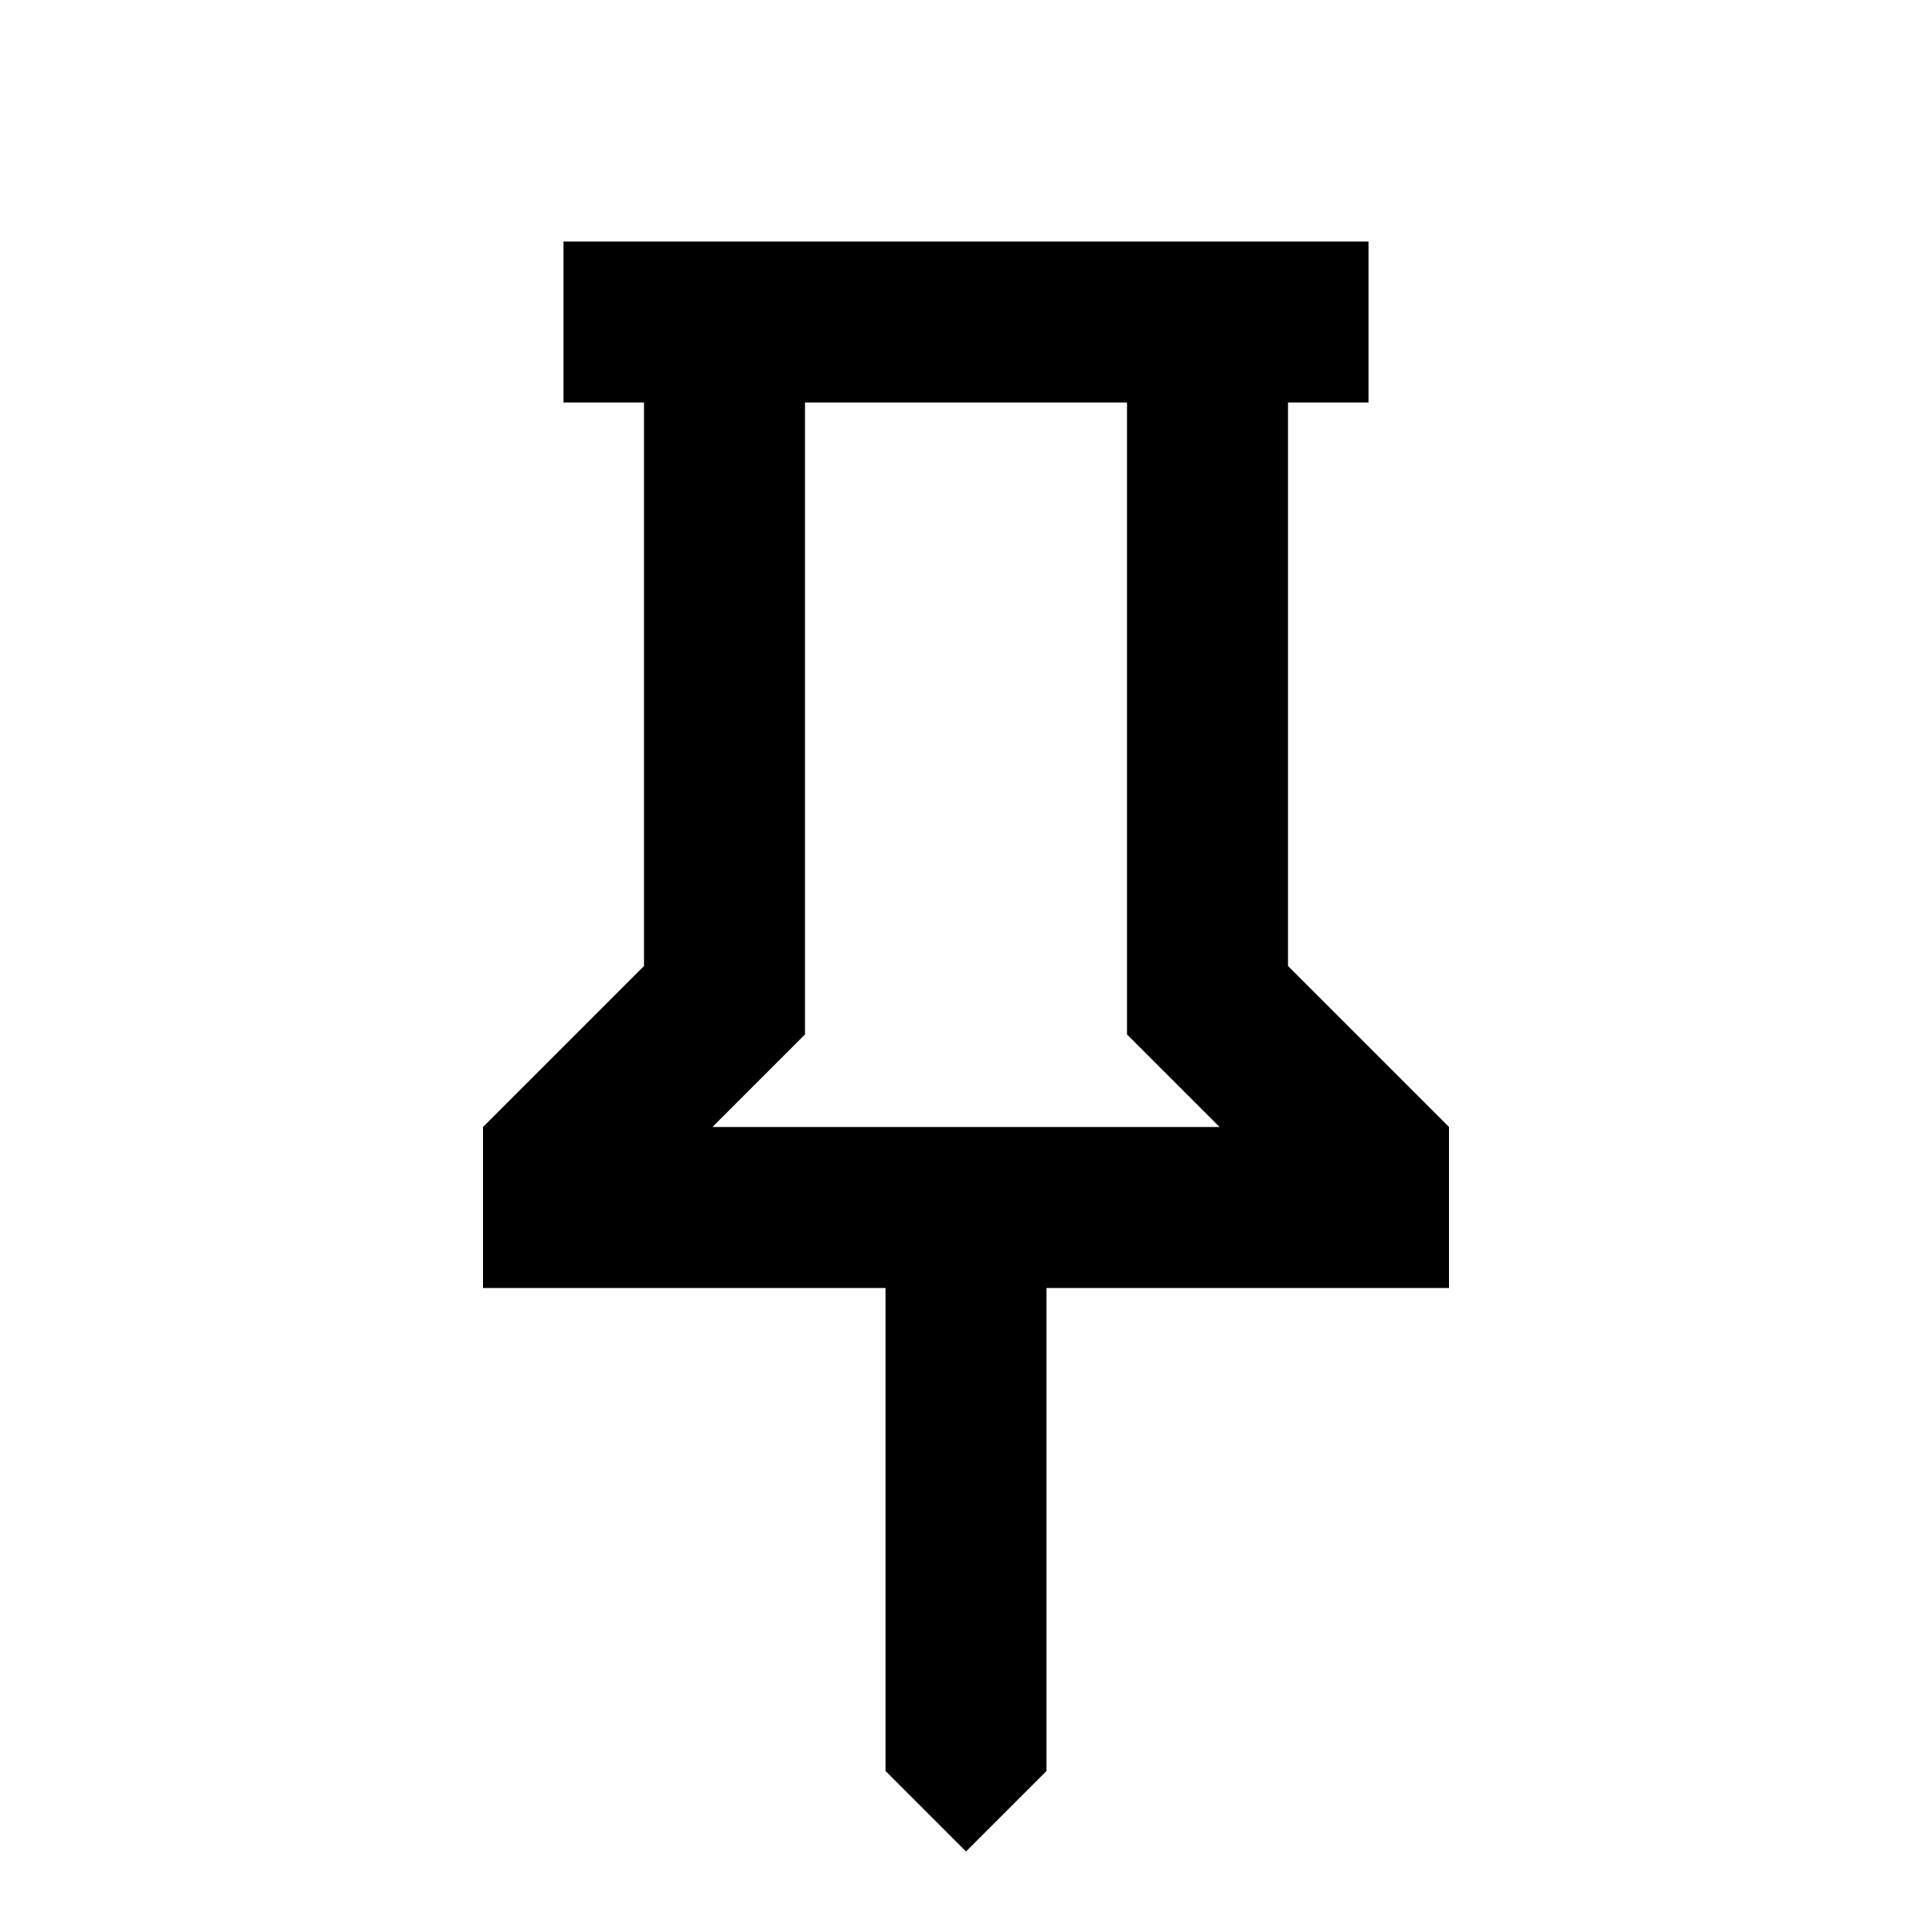
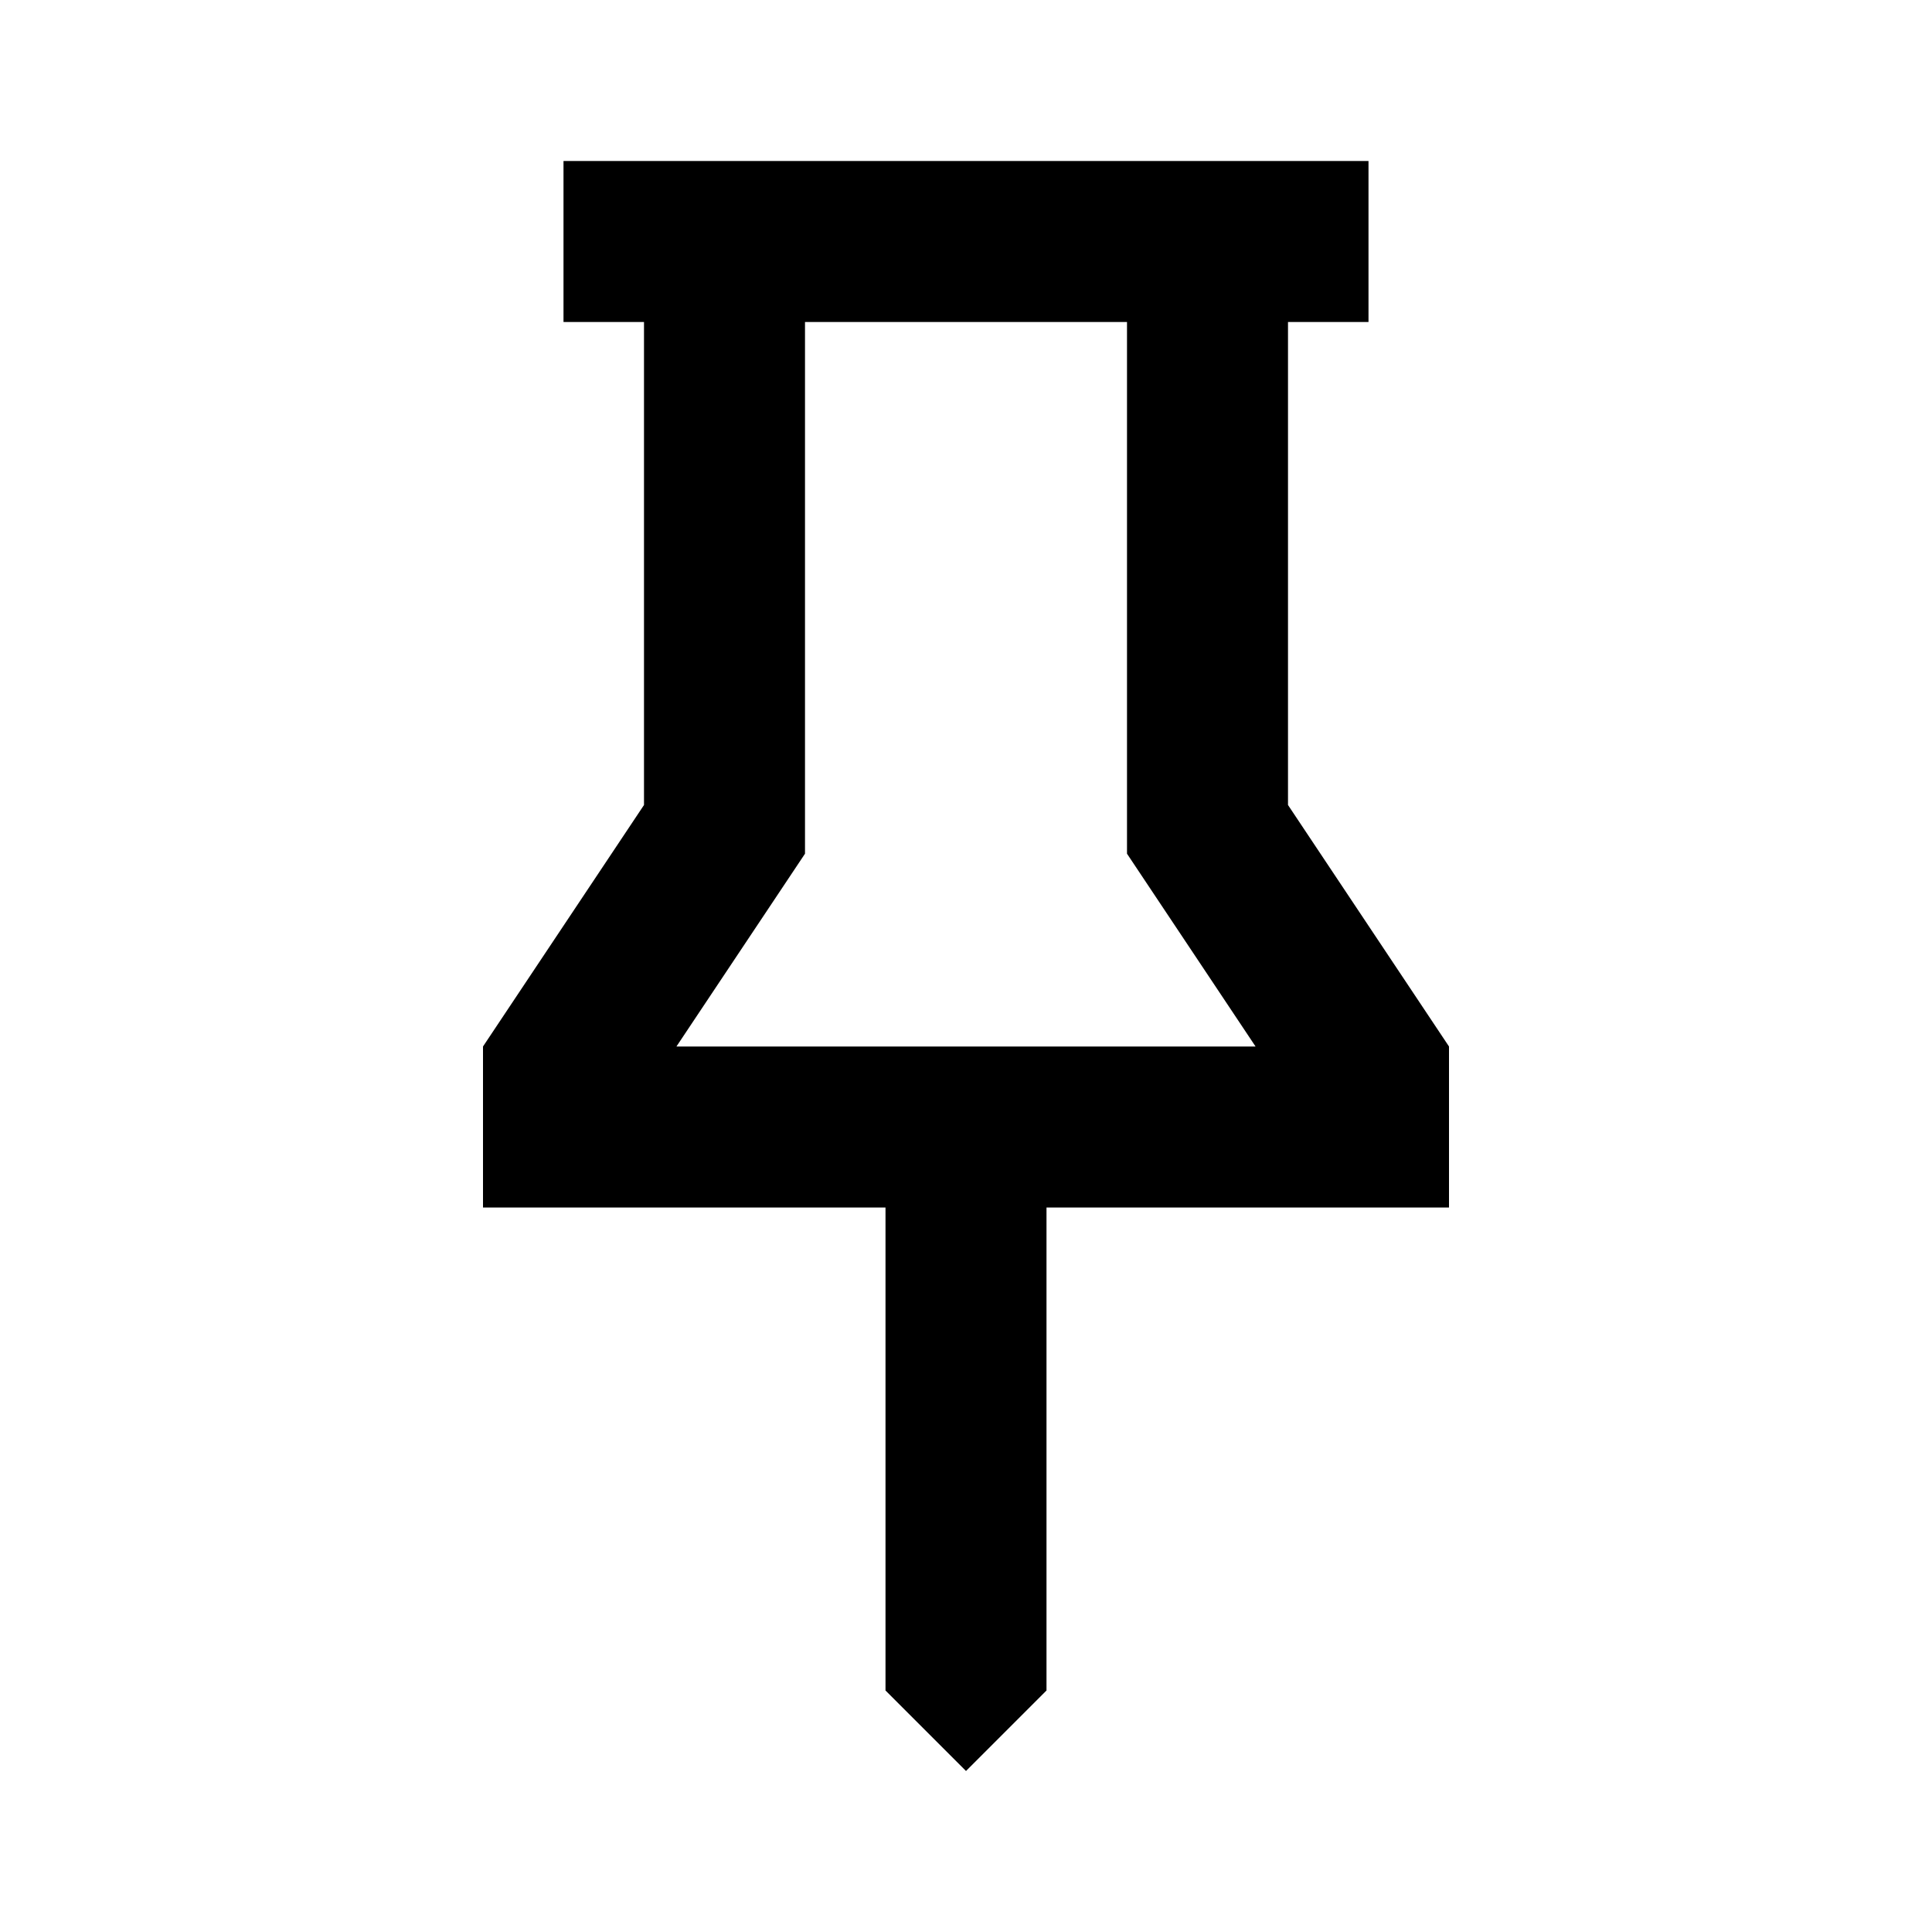
- <svg xmlns="http://www.w3.org/2000/svg" height="24px" viewBox="0 -960 960 960" width="24px">
-   <path d="m640-480 80 80v80H520v240l-40 40-40-40v-240H240v-80l80-80v-280h-40v-80h400v80h-40v280Zm-286 80h252l-46-46v-314H400v314l-46 46Zm126 0Z" />
+ <svg xmlns="http://www.w3.org/2000/svg" width="24" height="24" viewBox="0 0 24 24">
+   <path fill-rule="evenodd" d="M17 4h-1v6l2 3v2h-5v6l-1 1-1-1v-6H6v-2l2-3V4H7V2h10v2Zm-7 6.605L8.403 13h7.194L14 10.605V4h-4v6.605Z" clip-rule="evenodd" />
</svg>
